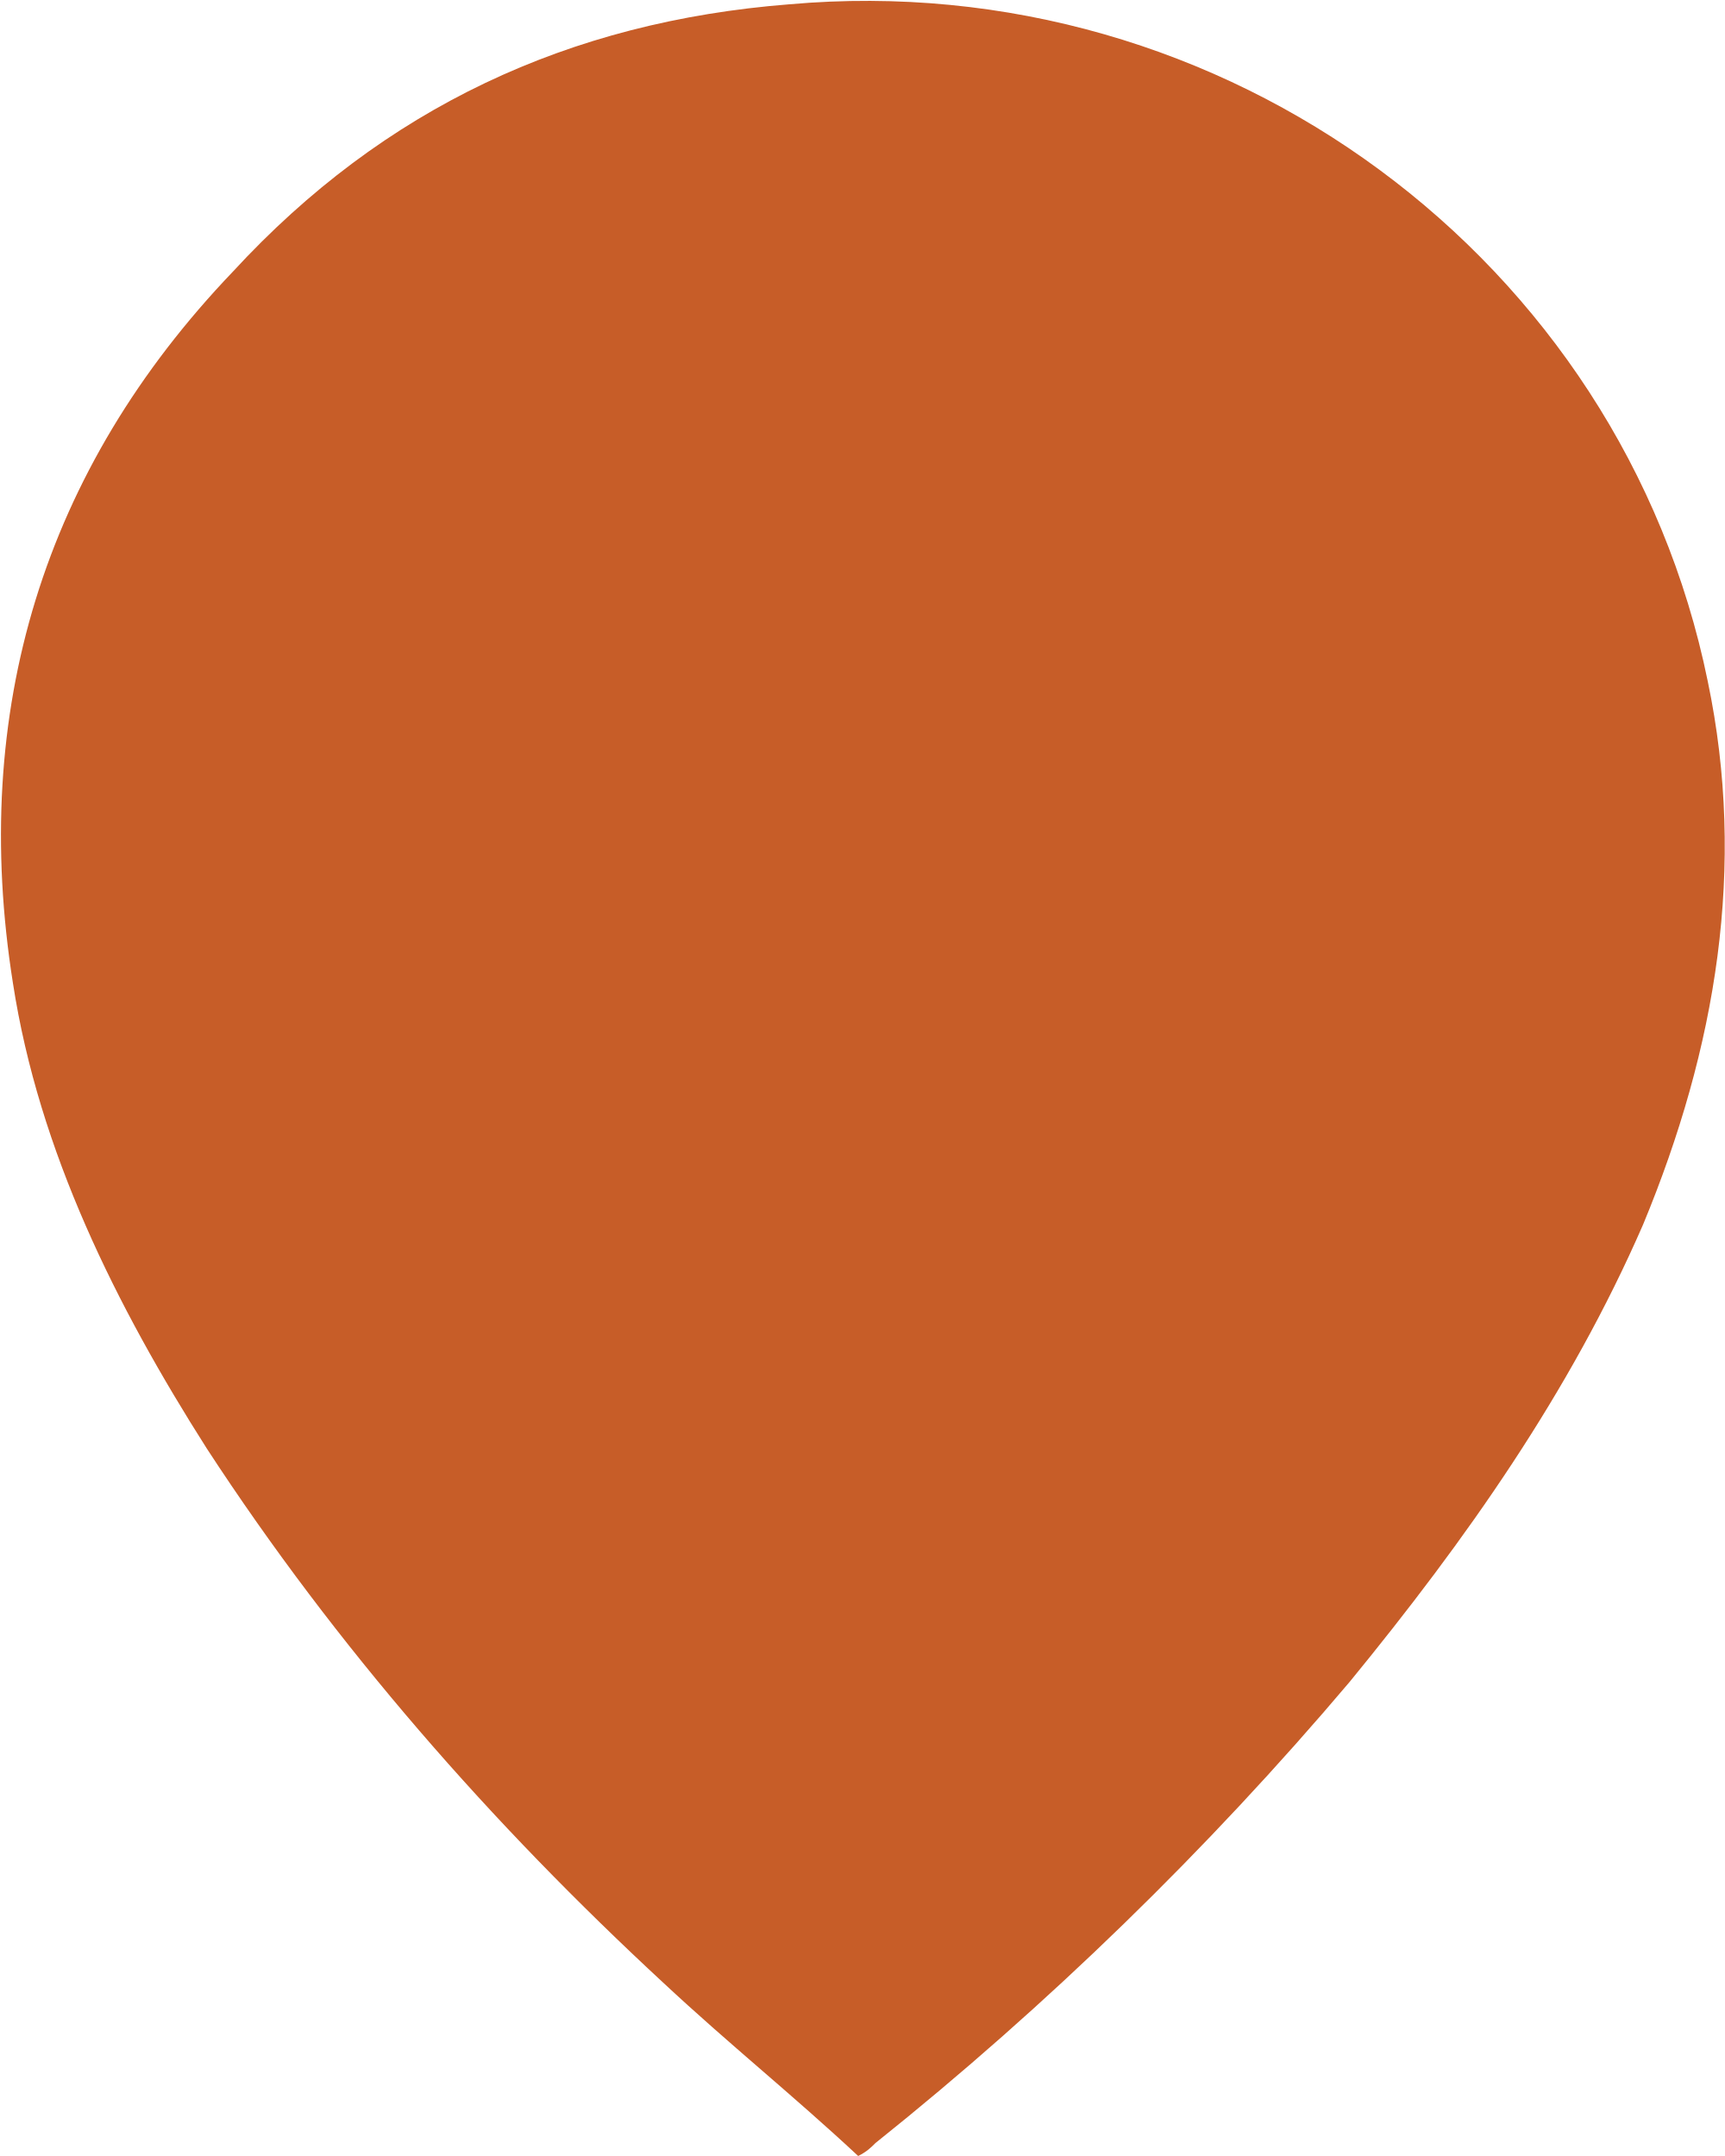
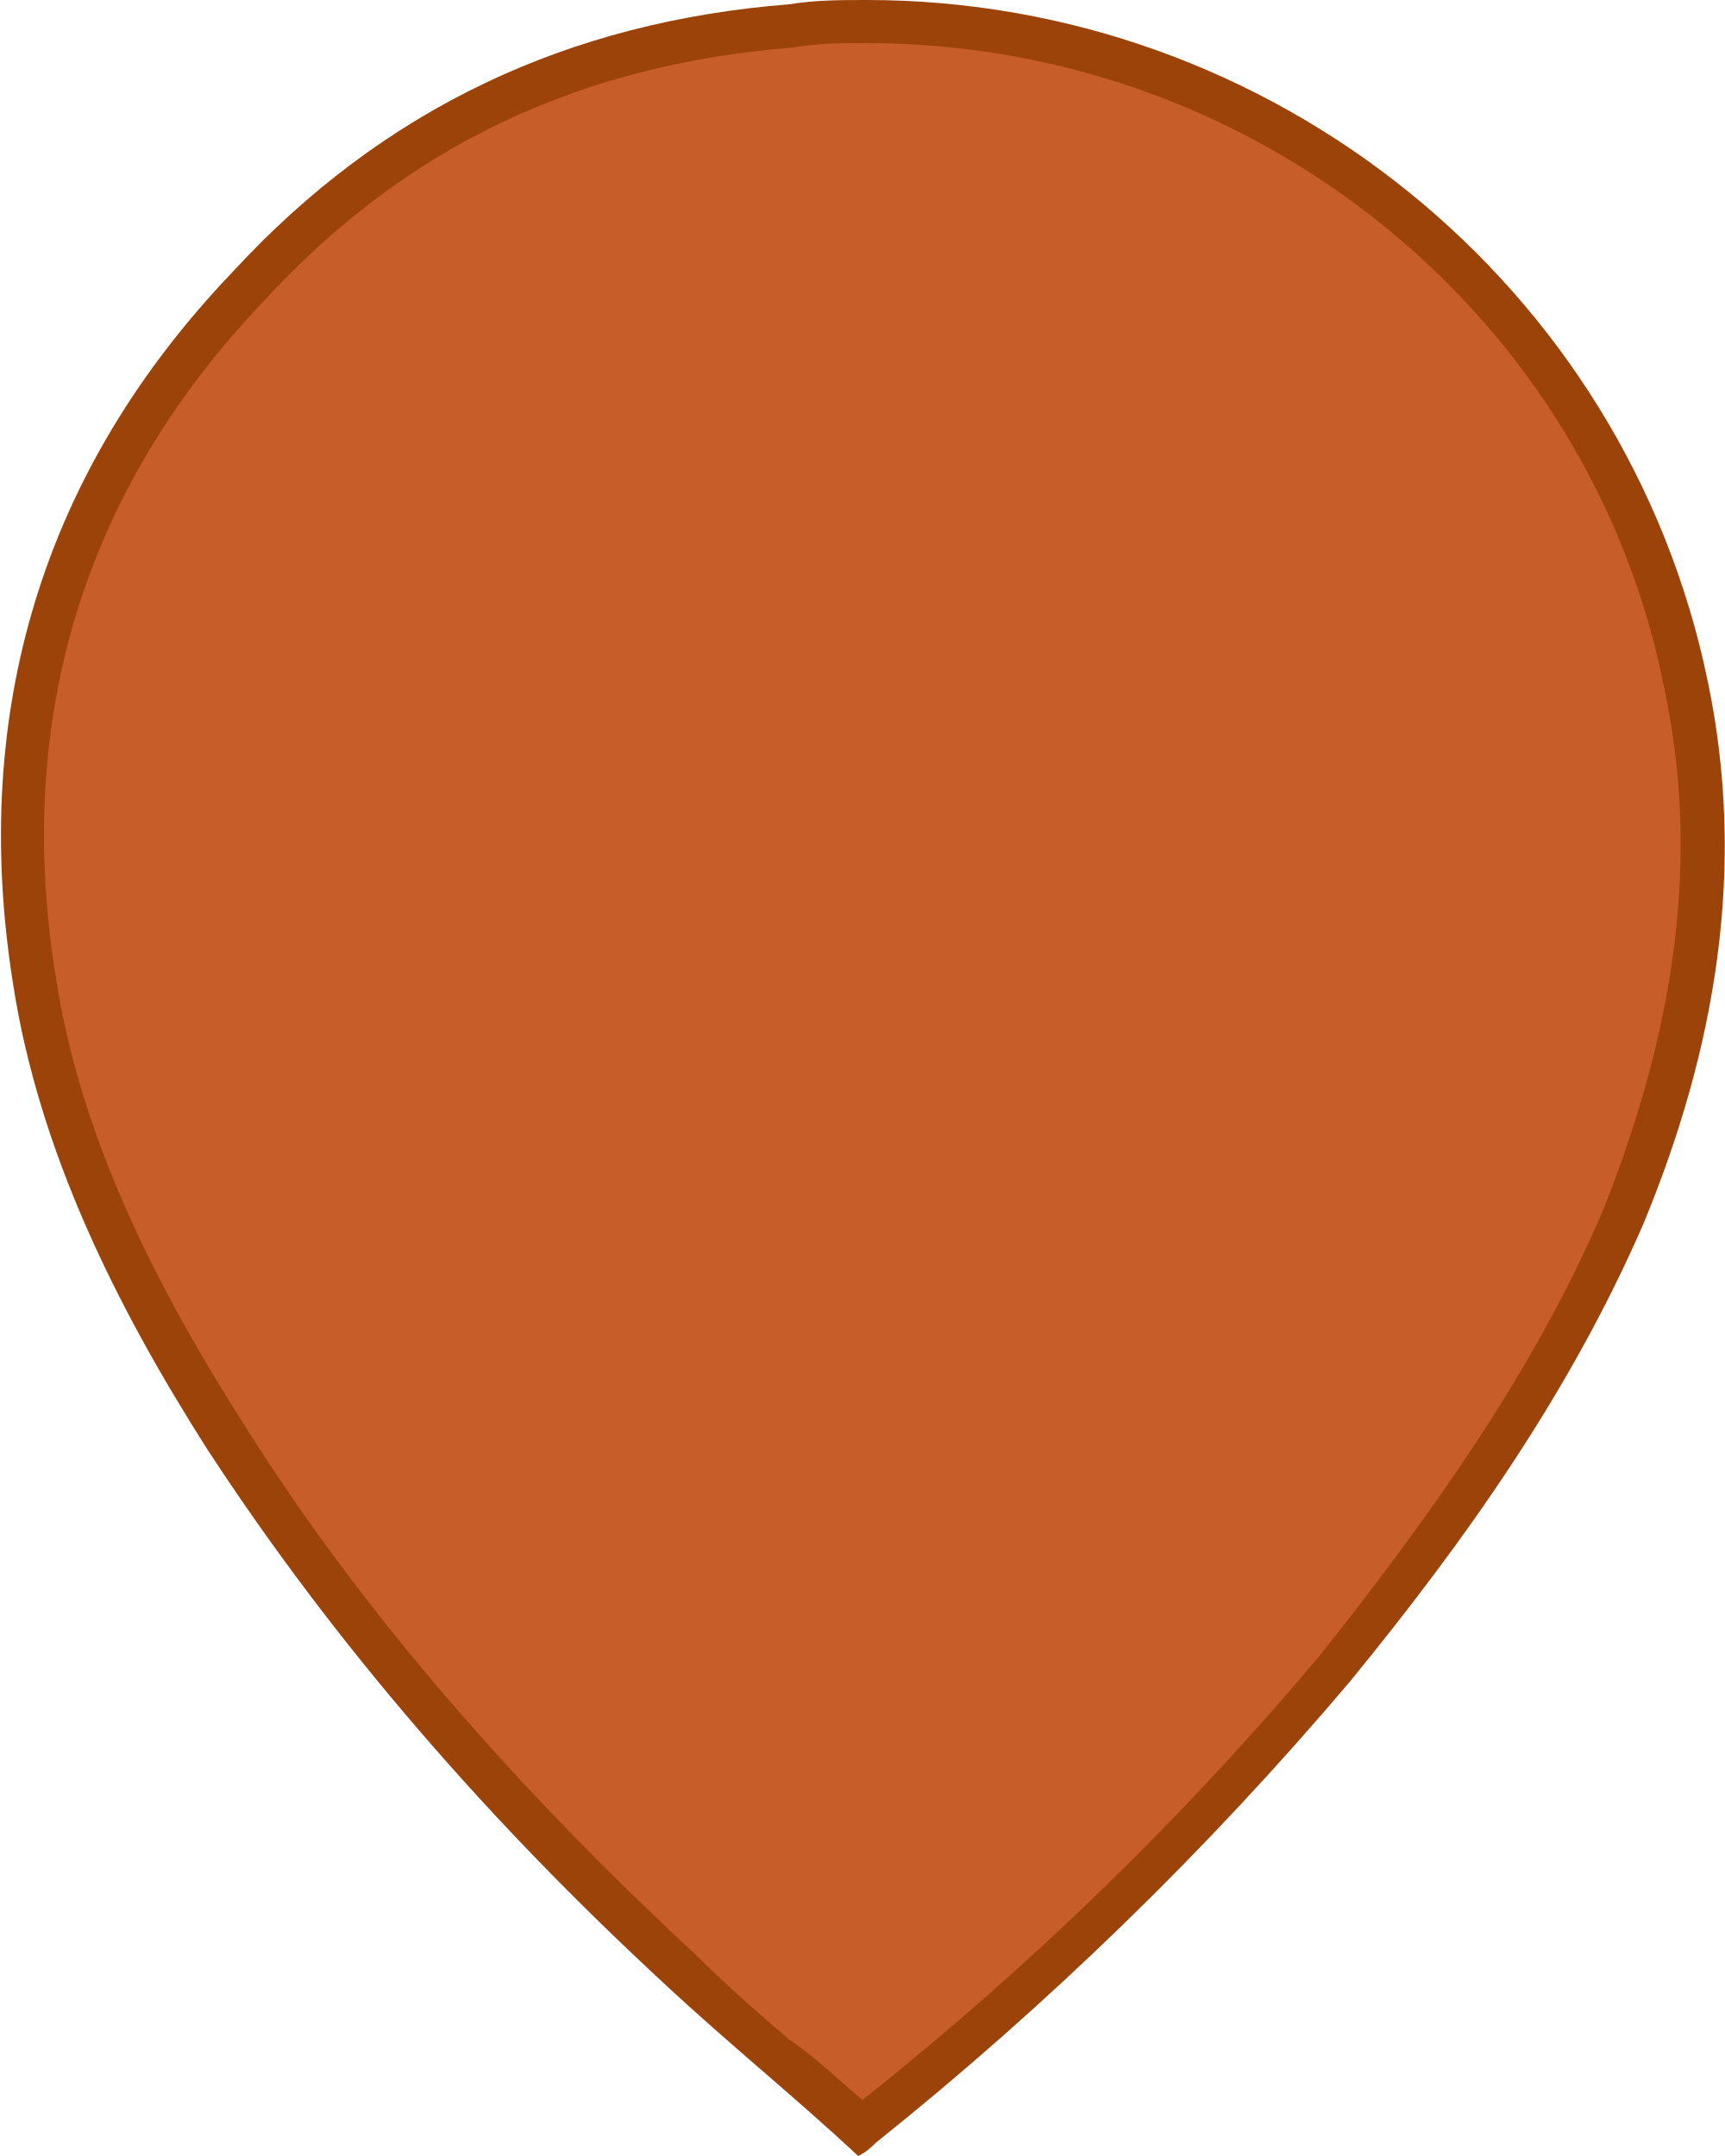
<svg xmlns="http://www.w3.org/2000/svg" version="1.1" id="Layer_1" x="0px" y="0px" width="40px" height="50px" viewBox="0 0 40 50" style="enable-background:new 0 0 40 50;" xml:space="preserve">
  <style type="text/css">
	.st0{fill:#C75D28;}
+ 	.st1{fill:#9B4308;}
</style>
-   <path class="st0" d="M39.6,15.8C37.6,6,28.4-0.8,18.3,0.1C13.2,0.5,8.9,2.5,5.4,6.3C1,10.9-0.7,16.5,0.3,22.8  c0.6,3.9,2.4,7.5,4.5,10.8c3,4.6,6.6,8.7,10.6,12.4c1.5,1.4,3,2.6,4.5,4c0.2-0.1,0.3-0.2,0.4-0.3c4-3.2,7.7-6.8,11-10.7  c2.7-3.3,5.1-6.7,6.8-10.6C39.8,24.3,40.5,20.1,39.6,15.8z" />
+   <g>
+     <path class="st0" d="M19.9,49.4c-0.7-0.6-1.3-1.2-2-1.7c-0.7-0.6-1.5-1.3-2.2-2c-4.2-3.9-7.7-8-10.5-12.3C2.7,29.4,1.3,26,0.8,22.7   c-1-6.2,0.7-11.6,5-16.1C9.1,3,13.3,1,18.3,0.6c0.6-0.1,1.2-0.1,1.8-0.1c9.2,0,17.2,6.5,19,15.4c0.8,3.9,0.3,7.9-1.5,12.3   c-1.5,3.3-3.5,6.6-6.7,10.5C27.6,42.6,24,46.1,19.9,49.4C20,49.3,20,49.3,19.9,49.4z" />
+     <path class="st1" d="M20.1,1c9,0,16.8,6.3,18.5,15c0.8,3.8,0.3,7.7-1.4,12c-1.4,3.3-3.5,6.5-6.6,10.4c-3.2,3.8-6.7,7.2-10.6,10.3   c-0.6-0.5-1.1-1-1.7-1.4c-0.7-0.6-1.5-1.3-2.2-2c-4.1-3.8-7.7-7.9-10.4-12.2c-2.5-3.9-3.9-7.2-4.4-10.4C0.3,16.6,2,11.3,6.1,7   c3.3-3.6,7.3-5.5,12.3-5.9C19,1,19.5,1,20.1,1 M20.1,0c-0.6,0-1.2,0-1.8,0.1C13.2,0.5,8.9,2.5,5.4,6.3C1,10.9-0.7,16.5,0.3,22.8   c0.6,3.9,2.4,7.5,4.5,10.8c3,4.6,6.6,8.7,10.6,12.4c1.5,1.4,3,2.6,4.5,4c0.2-0.1,0.3-0.2,0.4-0.3c4-3.2,7.7-6.8,11-10.7   c2.7-3.3,5.1-6.7,6.8-10.6c1.7-4.1,2.4-8.3,1.5-12.6C37.7,6.6,29.5,0,20.1,0L20.1,0z" />
+   </g>
</svg>
